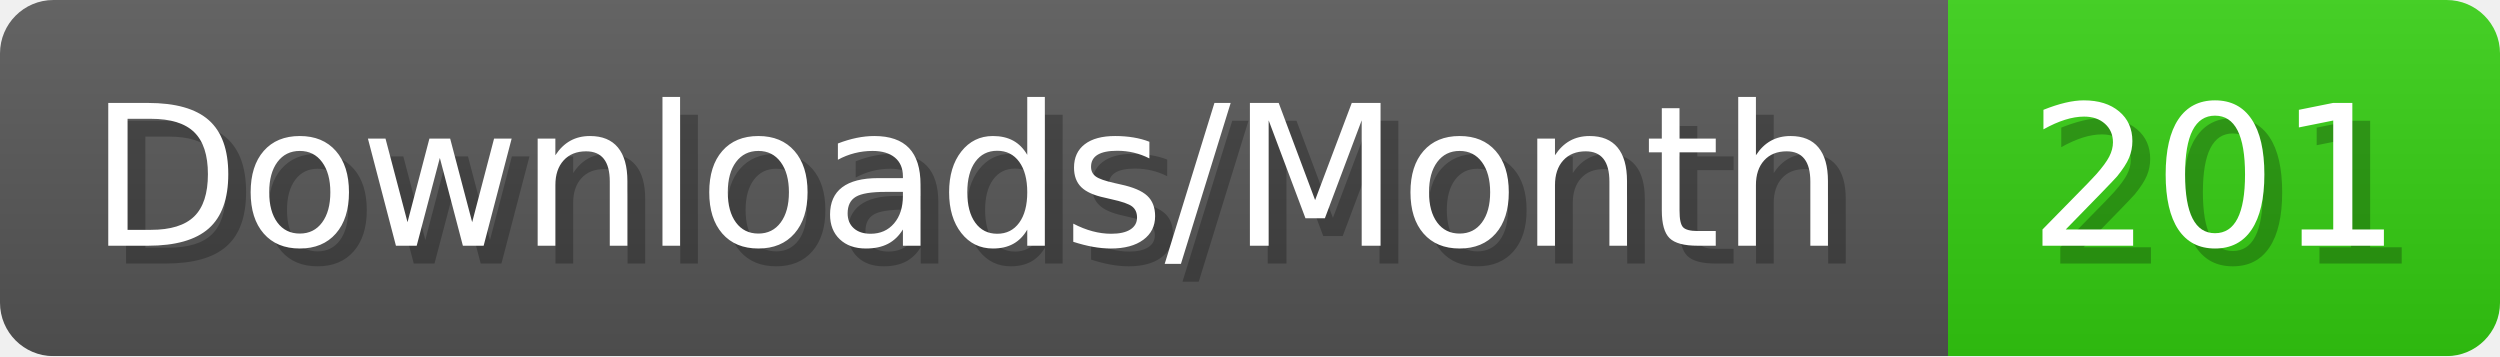
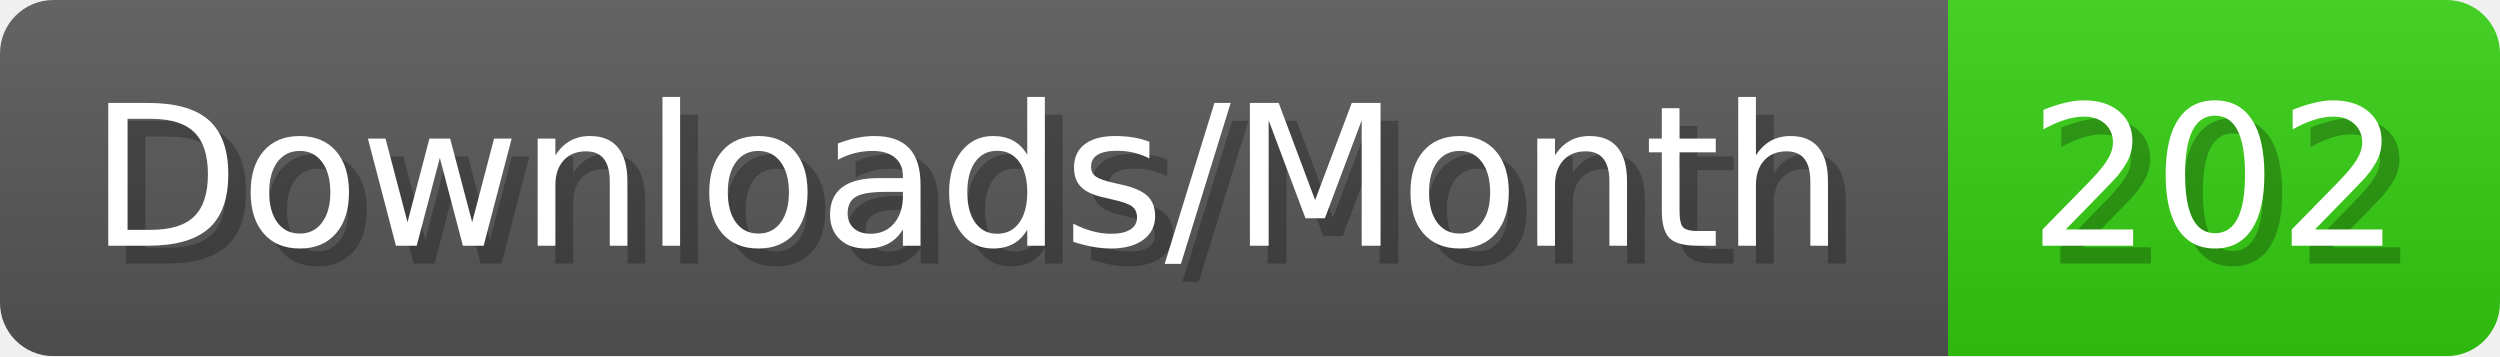
- <svg xmlns="http://www.w3.org/2000/svg" width="140.4" height="20" viewBox="0 0 1404 200" role="img" aria-label="Downloads/Month: 201">
+ <svg xmlns="http://www.w3.org/2000/svg" width="140.4" height="20" viewBox="0 0 1404 200" role="img" aria-label="Downloads/Month: 202">
  <linearGradient id="YlXUI" x2="0" y2="100%">
    <stop offset="0" stop-opacity=".1" stop-color="#EEE" />
    <stop offset="1" stop-opacity=".1" />
  </linearGradient>
  <mask id="JHhop">
    <rect width="1404" height="200" rx="30" fill="#FFF" />
  </mask>
  <g mask="url(#JHhop)">
    <rect width="1094" height="200" fill="#555" />
    <rect width="310" height="200" fill="#3C1" x="1094" />
    <rect width="1404" height="200" fill="url(#YlXUI)" />
  </g>
  <g aria-hidden="true" fill="#fff" text-anchor="start" font-family="Verdana,DejaVu Sans,sans-serif" font-size="110">
    <text x="60" y="148" textLength="994" fill="#000" opacity="0.25">Downloads/Month</text>
    <text x="50" y="138" textLength="994">Downloads/Month</text>
-     <text x="1149" y="148" textLength="210" fill="#000" opacity="0.25">201</text>
-     <text x="1139" y="138" textLength="210">201</text>
+     <text x="1149" y="148" textLength="210" fill="#000" opacity="0.25">202</text>
+     <text x="1139" y="138" textLength="210">202</text>
  </g>
</svg>
